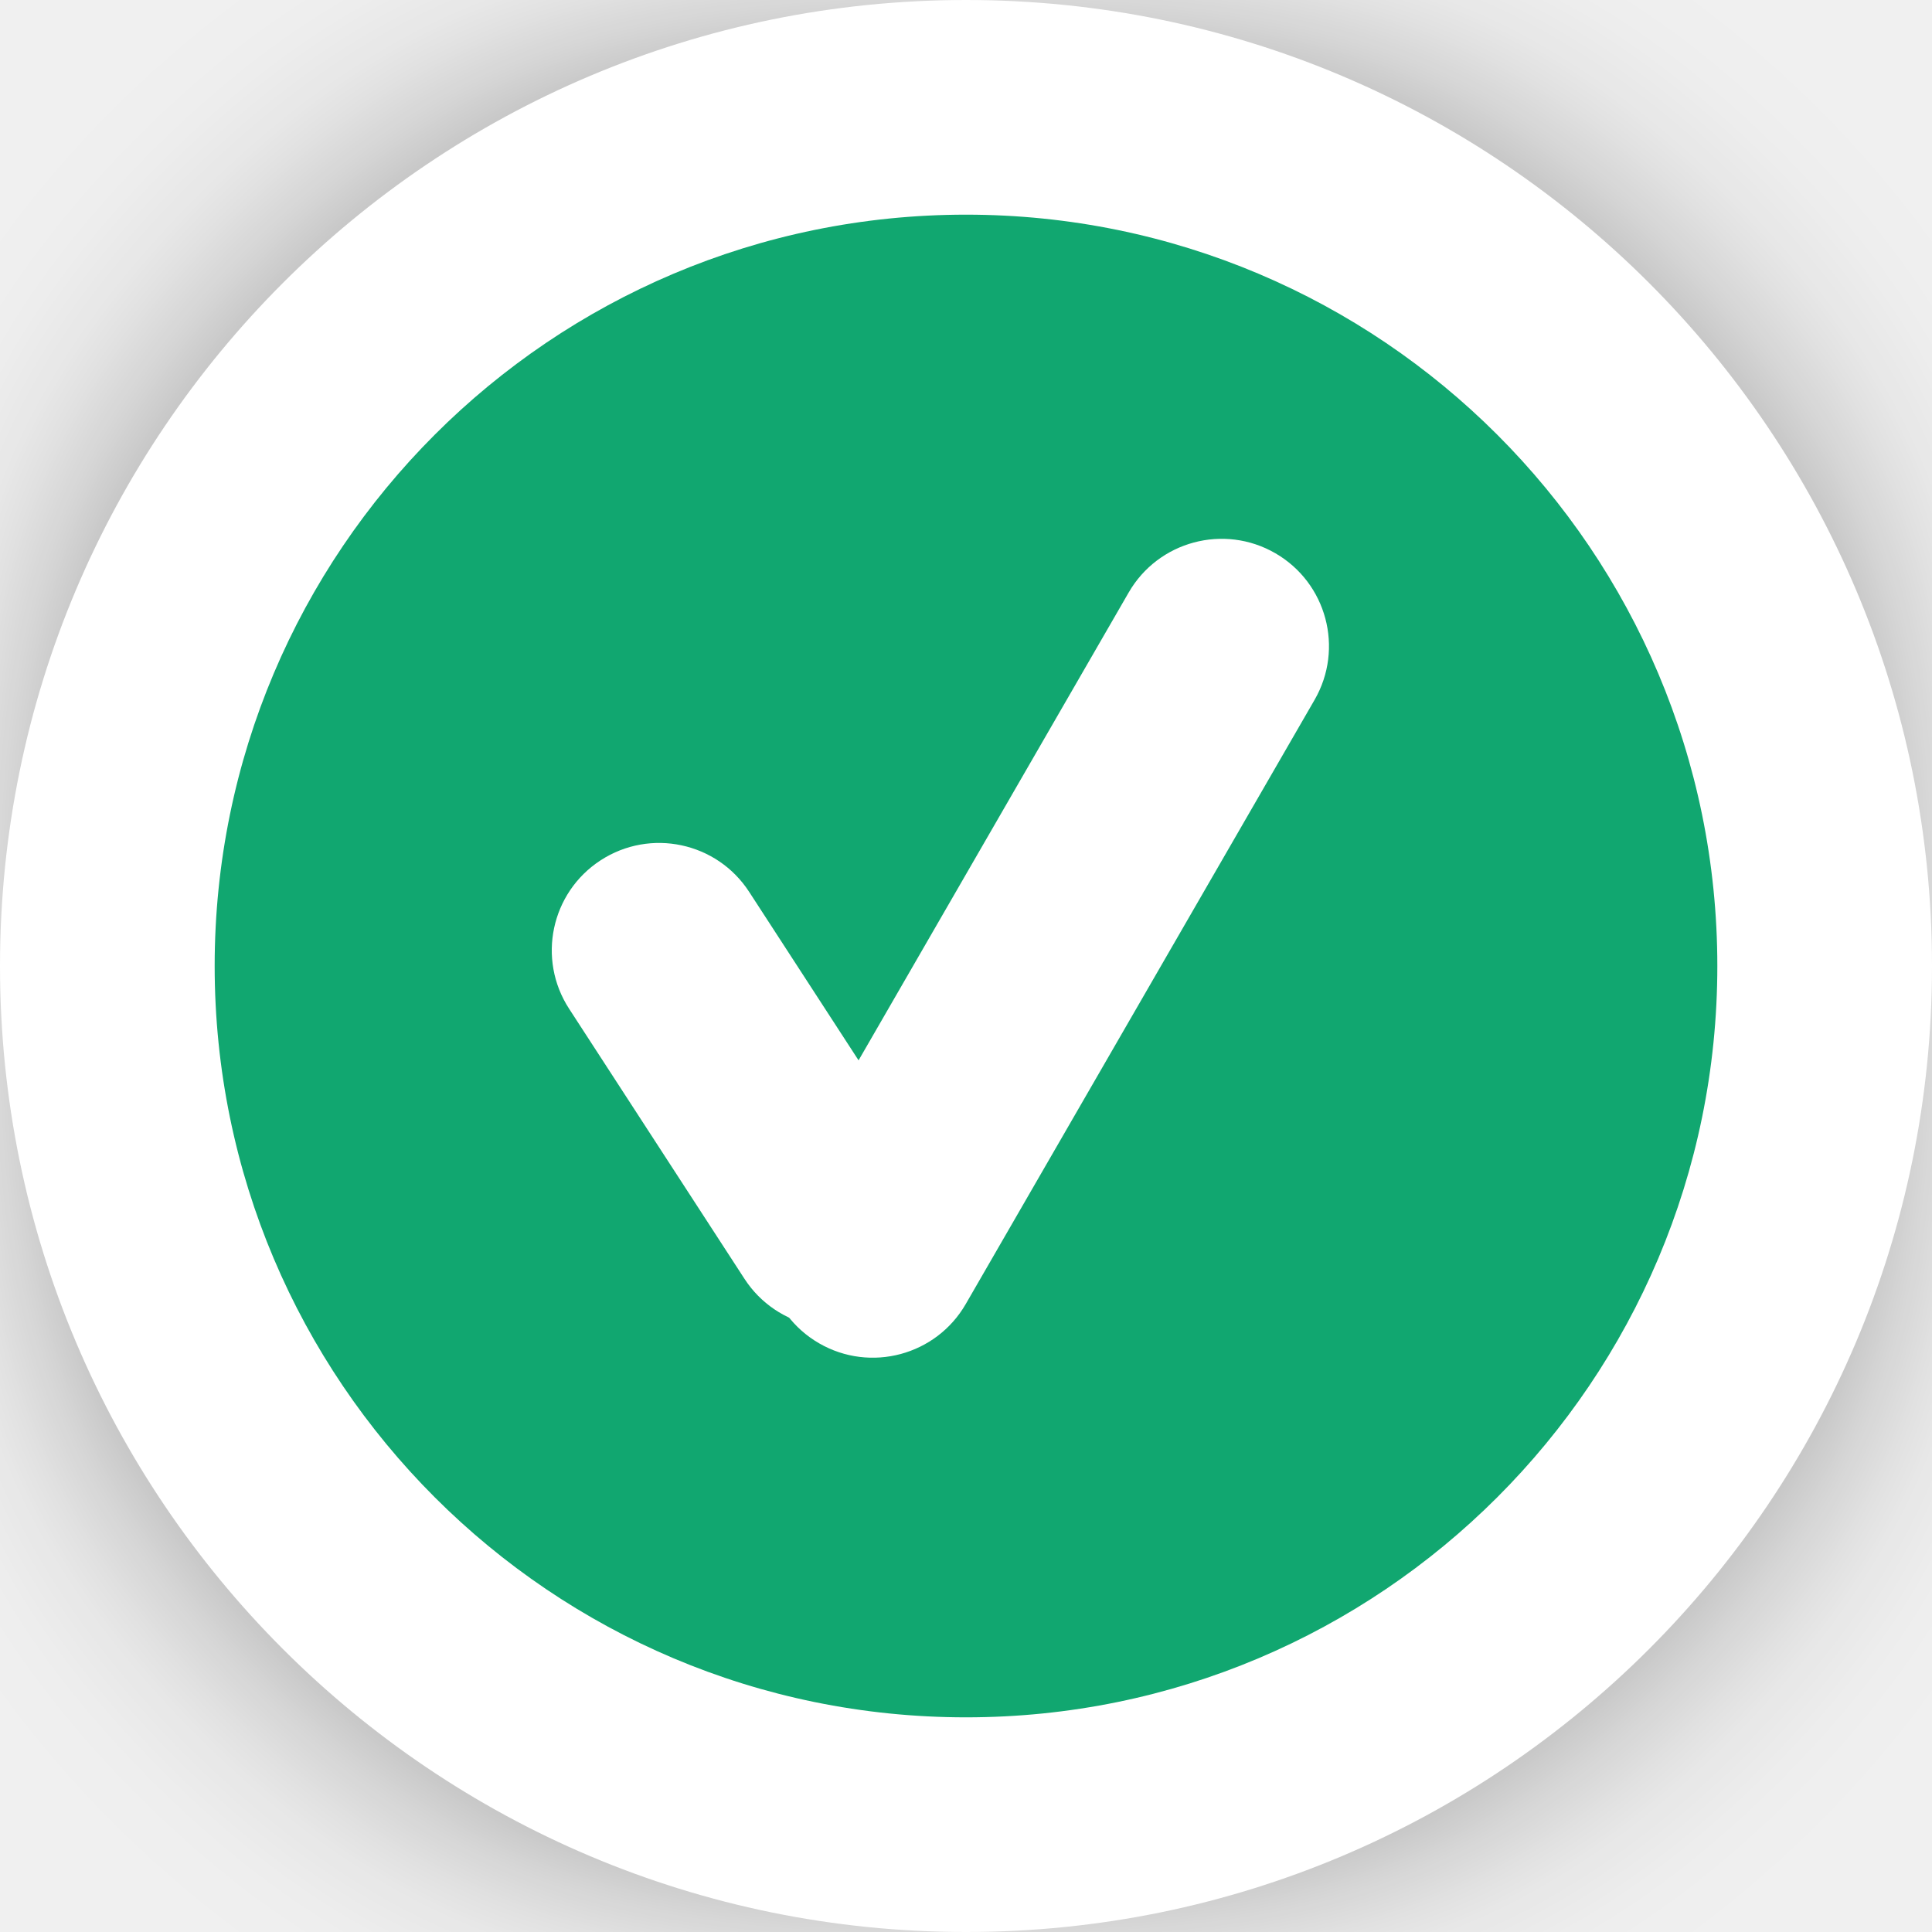
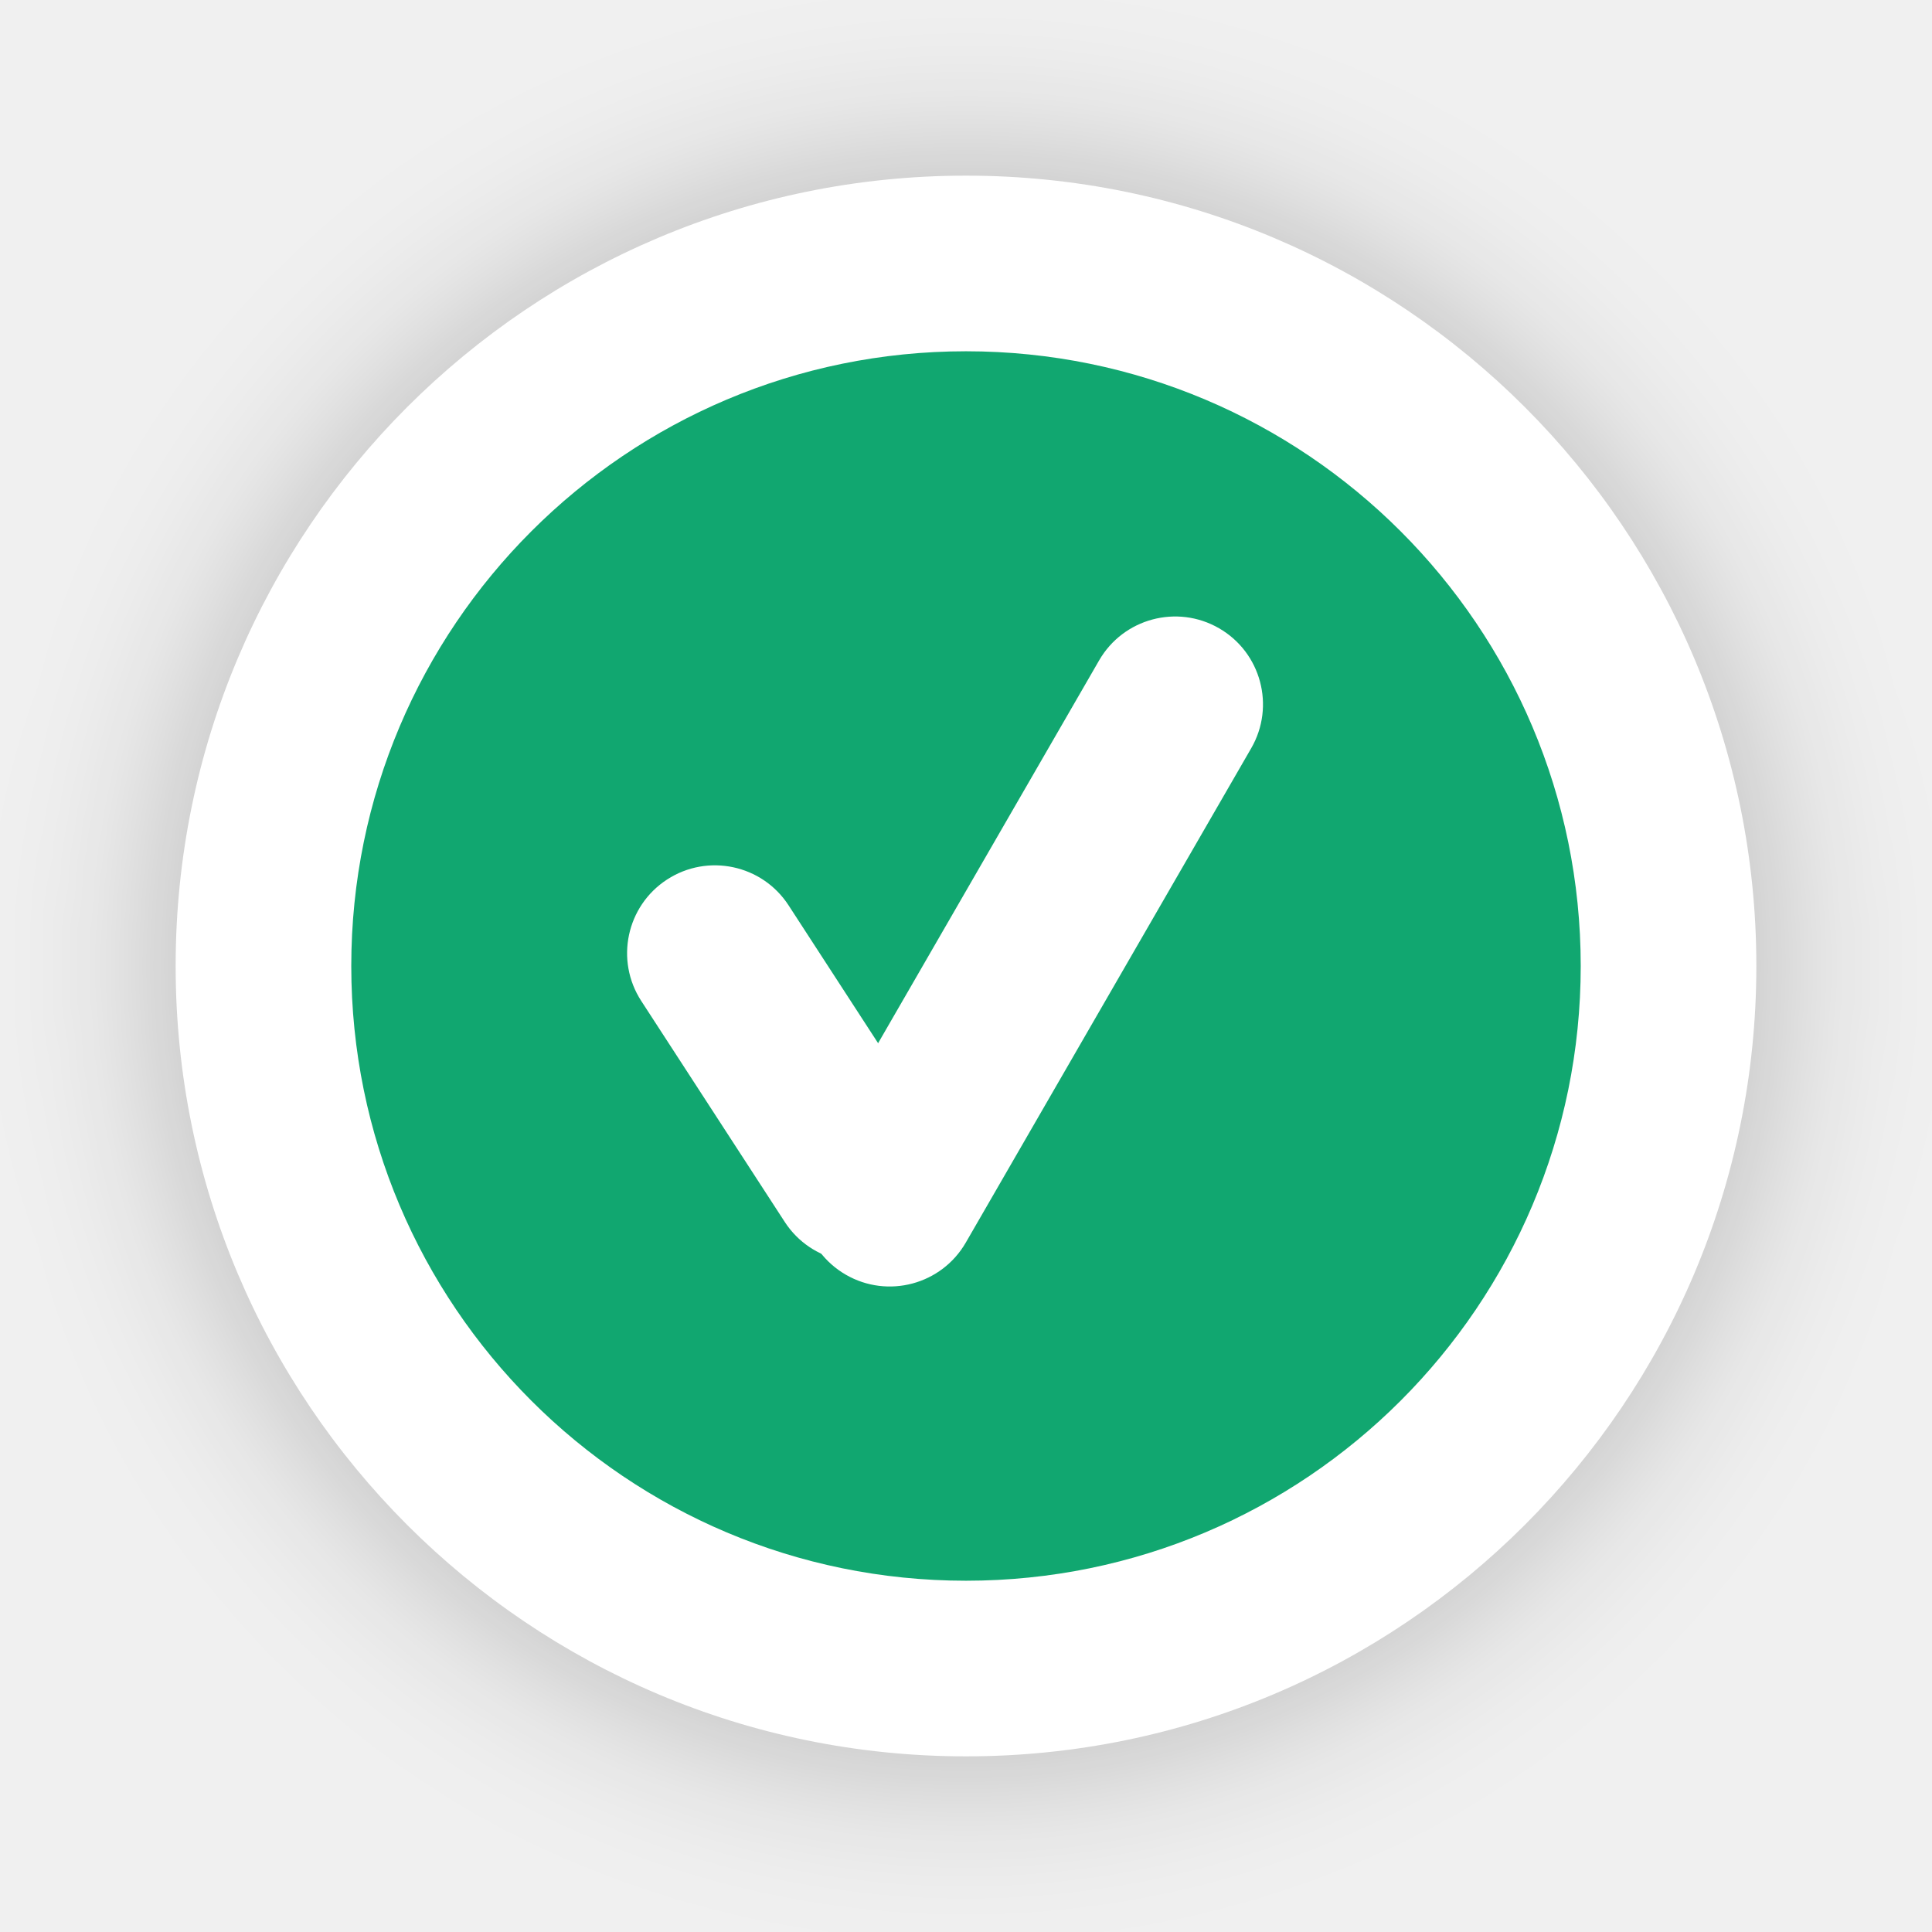
- <svg xmlns="http://www.w3.org/2000/svg" xmlns:xlink="http://www.w3.org/1999/xlink" width="18" height="18">
+ <svg xmlns="http://www.w3.org/2000/svg" width="22" height="22">
  <defs>
    <filter x="-16.7%" y="-16.7%" width="133.3%" height="133.3%" filterUnits="objectBoundingBox" id="a">
-       <feOffset in="SourceAlpha" result="shadowOffsetOuter1" />
-       <feGaussianBlur stdDeviation="1" in="shadowOffsetOuter1" result="shadowBlurOuter1" />
-       <feColorMatrix values="0 0 0 0 0 0 0 0 0 0 0 0 0 0 0 0 0 0 0.35 0" in="shadowBlurOuter1" />
+       <feGaussianBlur stdDeviation="1" in="SourceGraphic" />
    </filter>
-     <circle id="b" cx="9" cy="9" r="9" />
  </defs>
  <g fill="none" fill-rule="evenodd">
-     <use fill="#000" filter="url(#a)" xlink:href="#b" />
-     <use fill="#FFF" xlink:href="#b" />
-     <circle fill="#11A770" cx="9" cy="9" r="7" />
-     <g transform="rotate(-15 26.713 -12.711)" fill="#FFF">
+     <circle fill-opacity=".25" fill="#000" filter="url(#a)" cx="11" cy="11" r="9" />
+     <circle fill="#FFF" cx="11" cy="11" r="9" />
+     <circle fill="#11A770" cx="11" cy="11" r="7" />
+     <g transform="rotate(-15 35.309 -19.307)" fill="#FFF">
      <rect transform="rotate(45 4.758 3.712)" x="3.758" y="-.538" width="2" height="8.5" rx="1" />
      <rect transform="rotate(162 1.724 4.221)" x=".724" y="1.721" width="2" height="5" rx="1" />
    </g>
  </g>
</svg>
